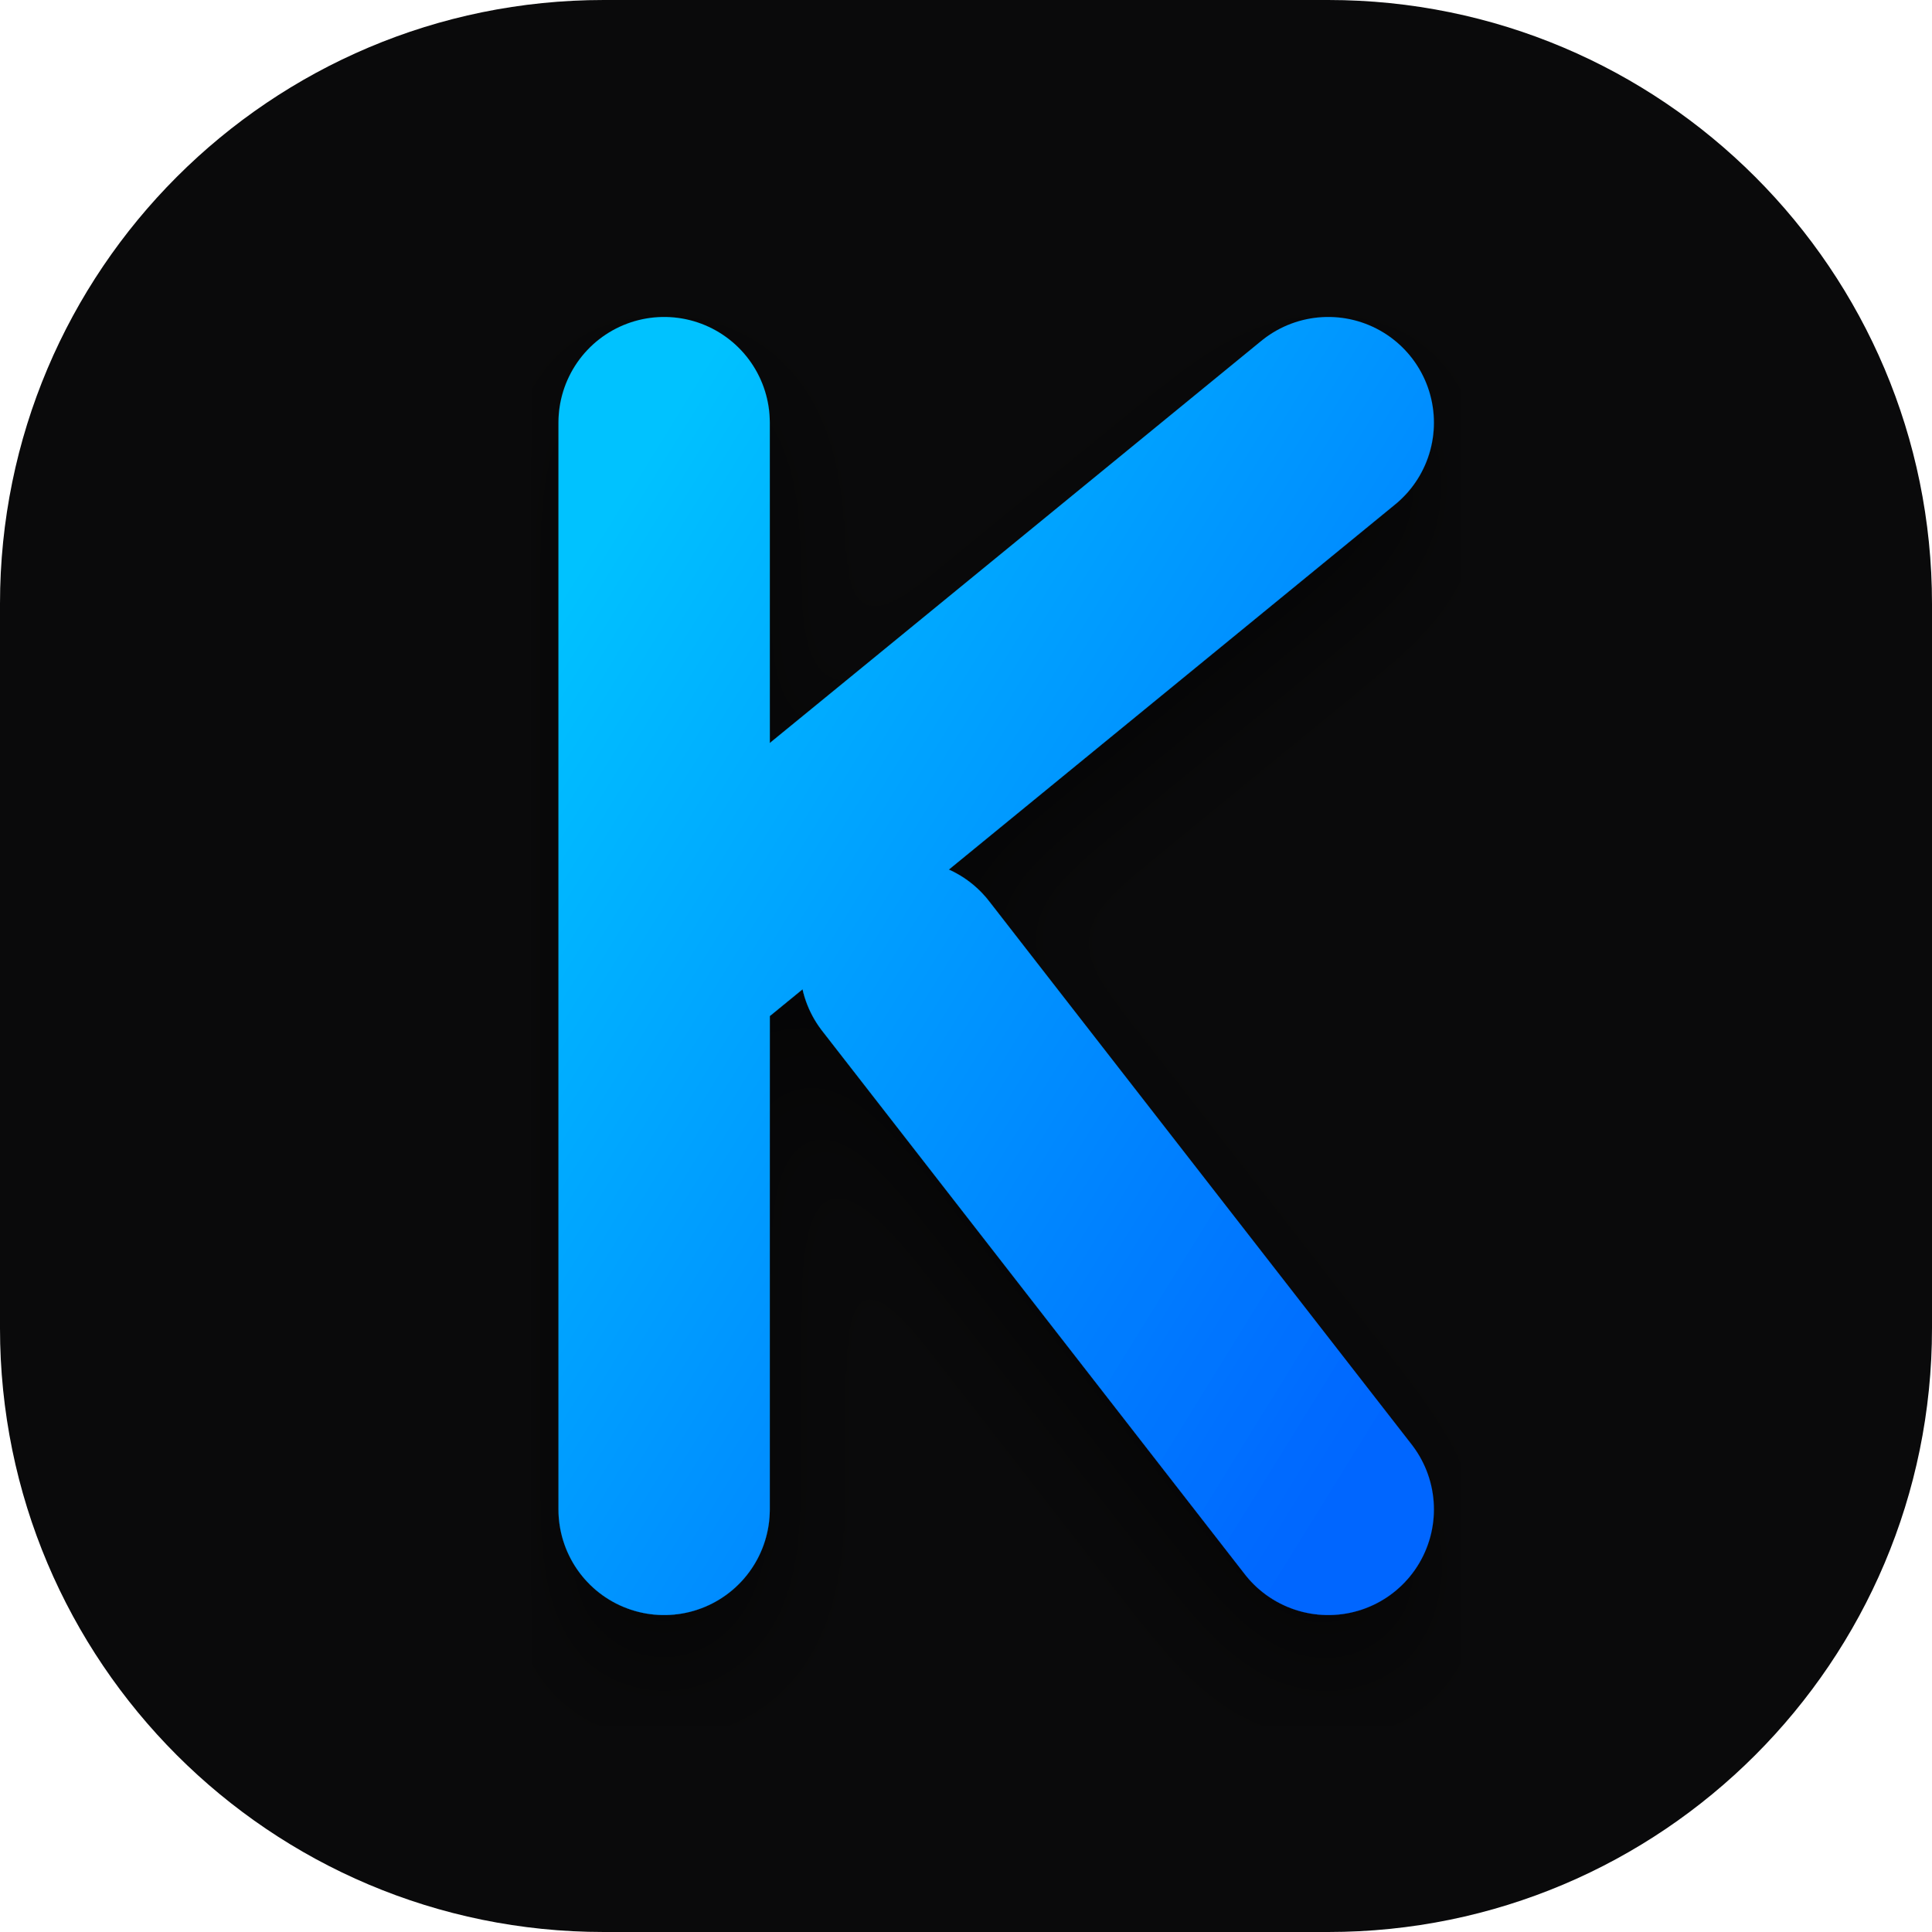
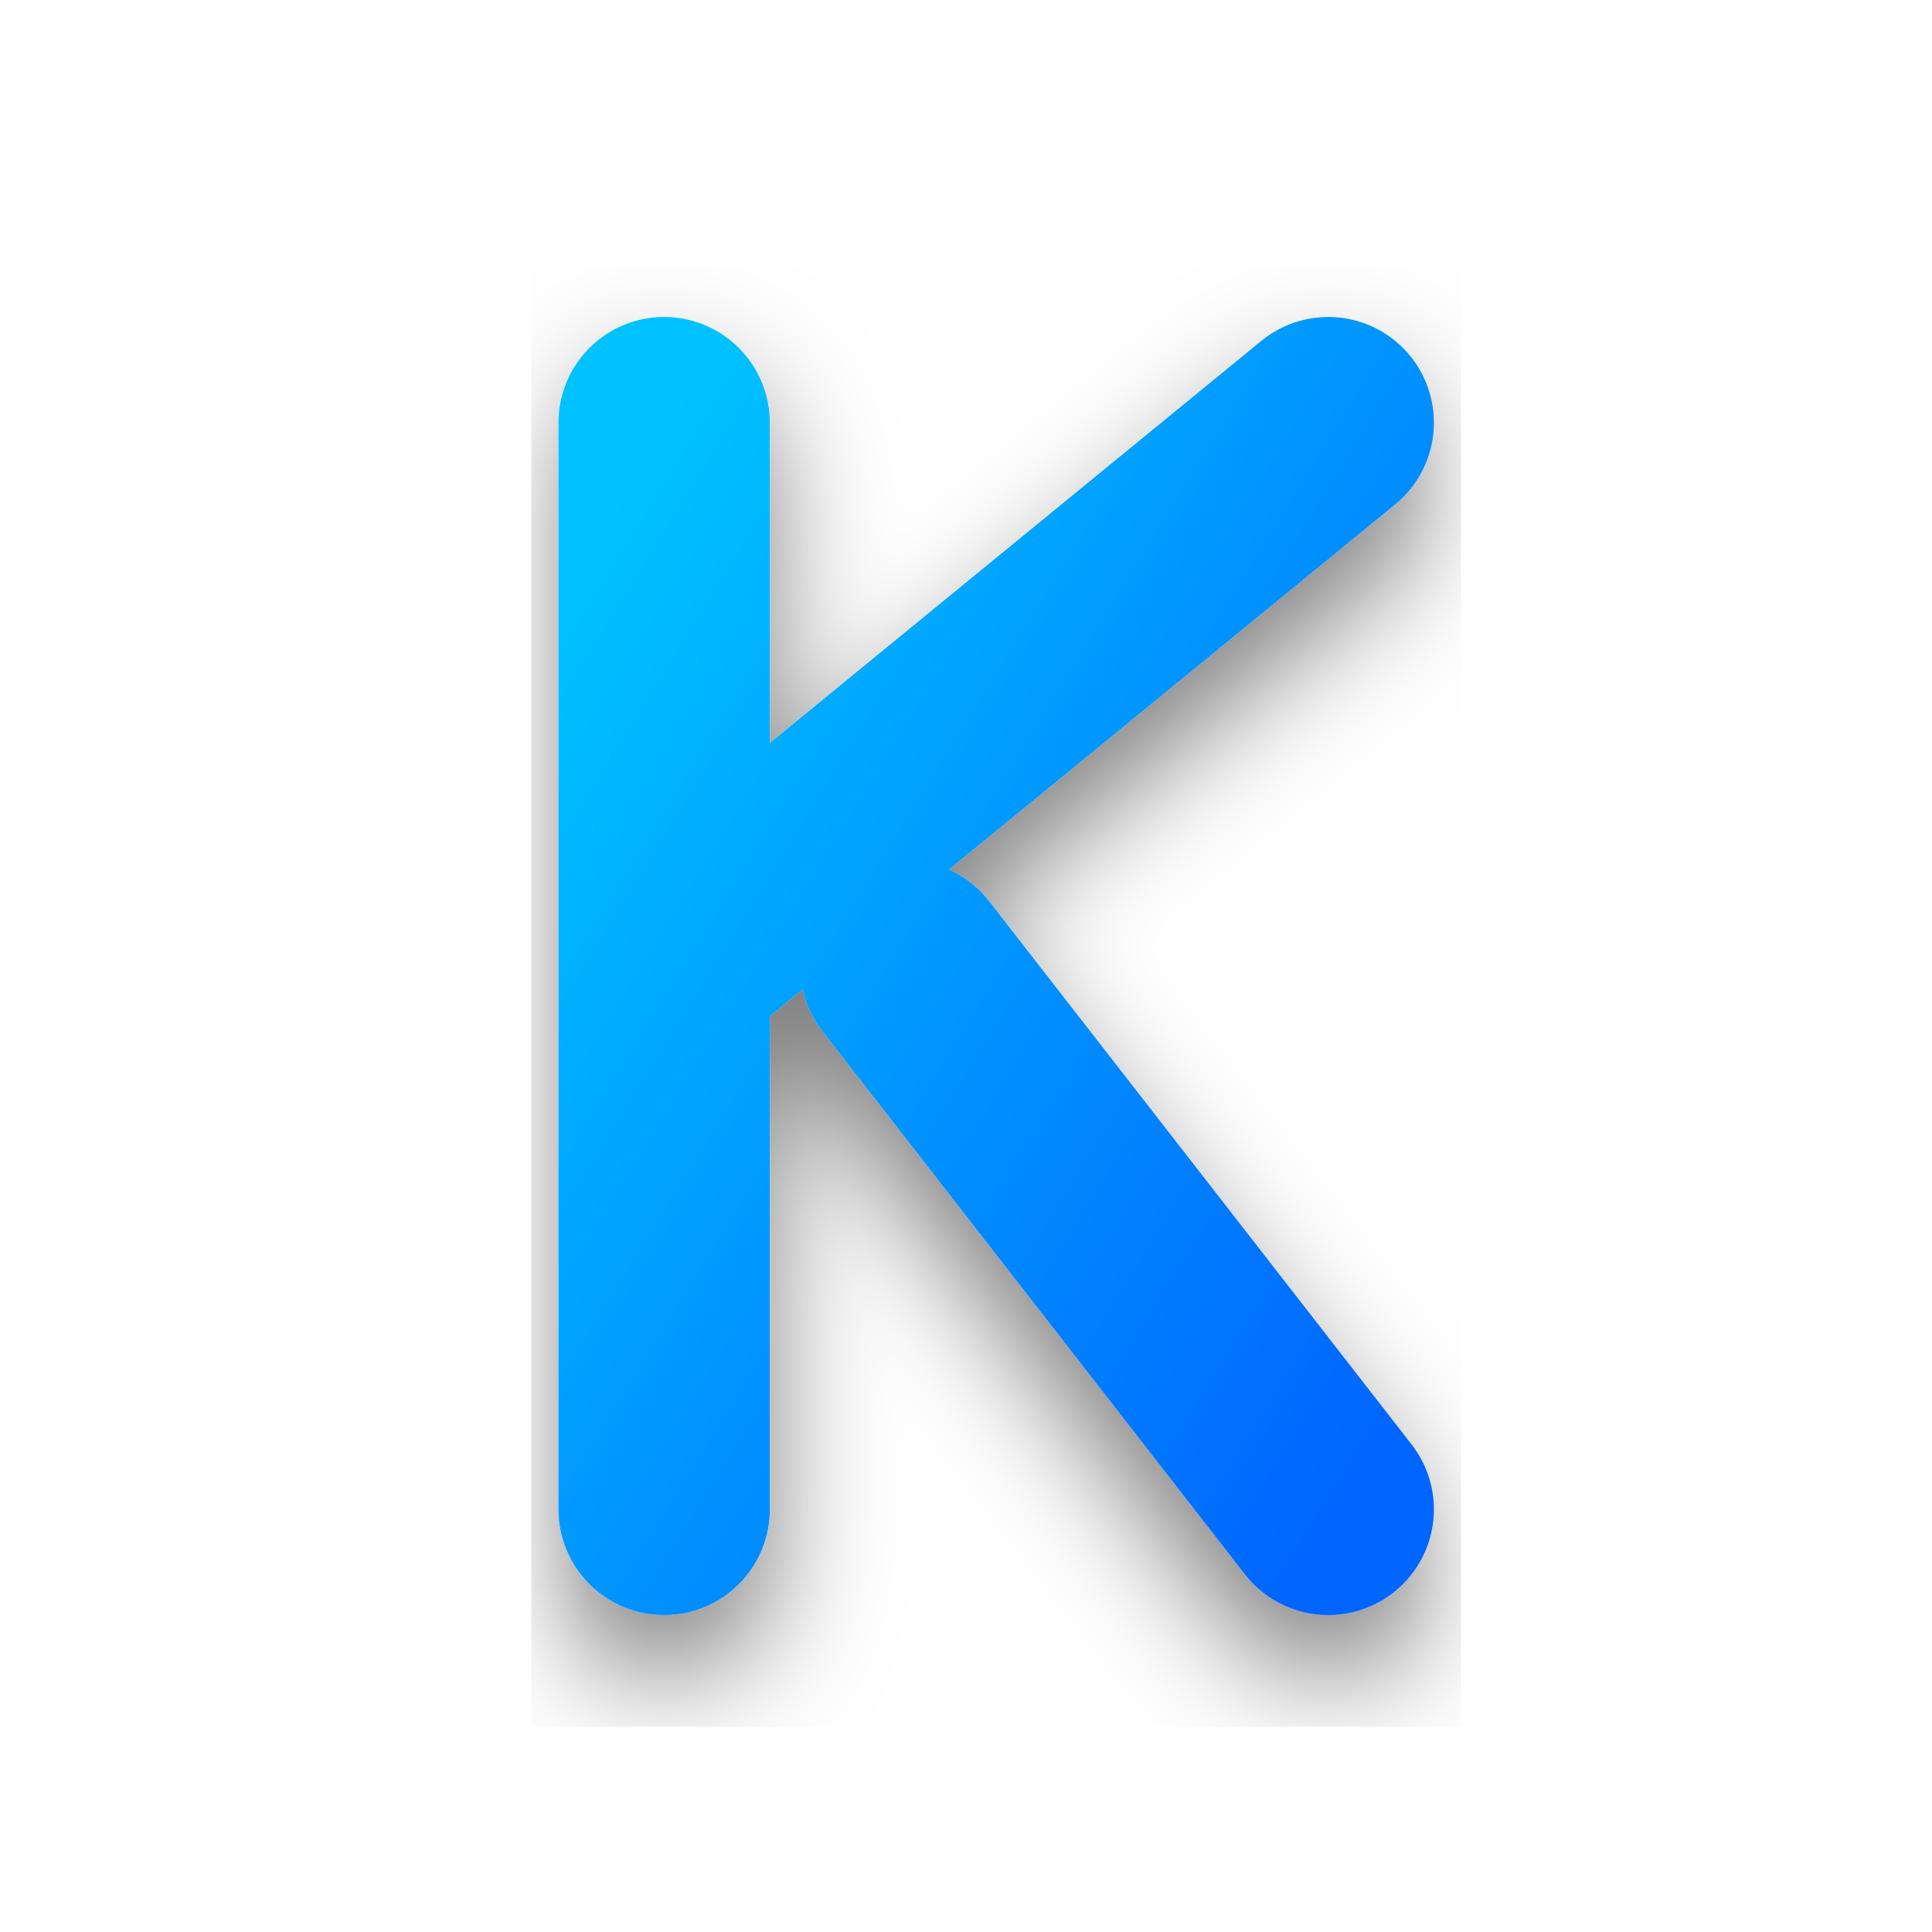
<svg xmlns="http://www.w3.org/2000/svg" width="32" height="32" viewBox="0 0 32 32" fill="none">
  <defs>
    <linearGradient id="glow" x1="0%" y1="0%" x2="100%" y2="100%">
      <stop offset="0%" style="stop-color:#00C2FF;stop-opacity:1" />
      <stop offset="100%" style="stop-color:#0066FF;stop-opacity:1" />
    </linearGradient>
    <filter id="shadow" x="-20%" y="-20%" width="140%" height="140%">
      <feGaussianBlur in="SourceAlpha" stdDeviation="1" />
      <feOffset dx="0" dy="1" result="offsetblur" />
      <feComponentTransfer>
        <feFuncA type="linear" slope="0.5" />
      </feComponentTransfer>
      <feMerge>
        <feMergeNode />
        <feMergeNode in="SourceGraphic" />
      </feMerge>
    </filter>
  </defs>
-   <rect width="32" height="32" rx="10" fill="#0A0A0B" />
  <path d="M11 7V25M11 16L22 7M15 16L22 25" stroke="url(#glow)" stroke-width="3.5" stroke-linecap="round" stroke-linejoin="round" filter="url(#shadow)" />
</svg>
